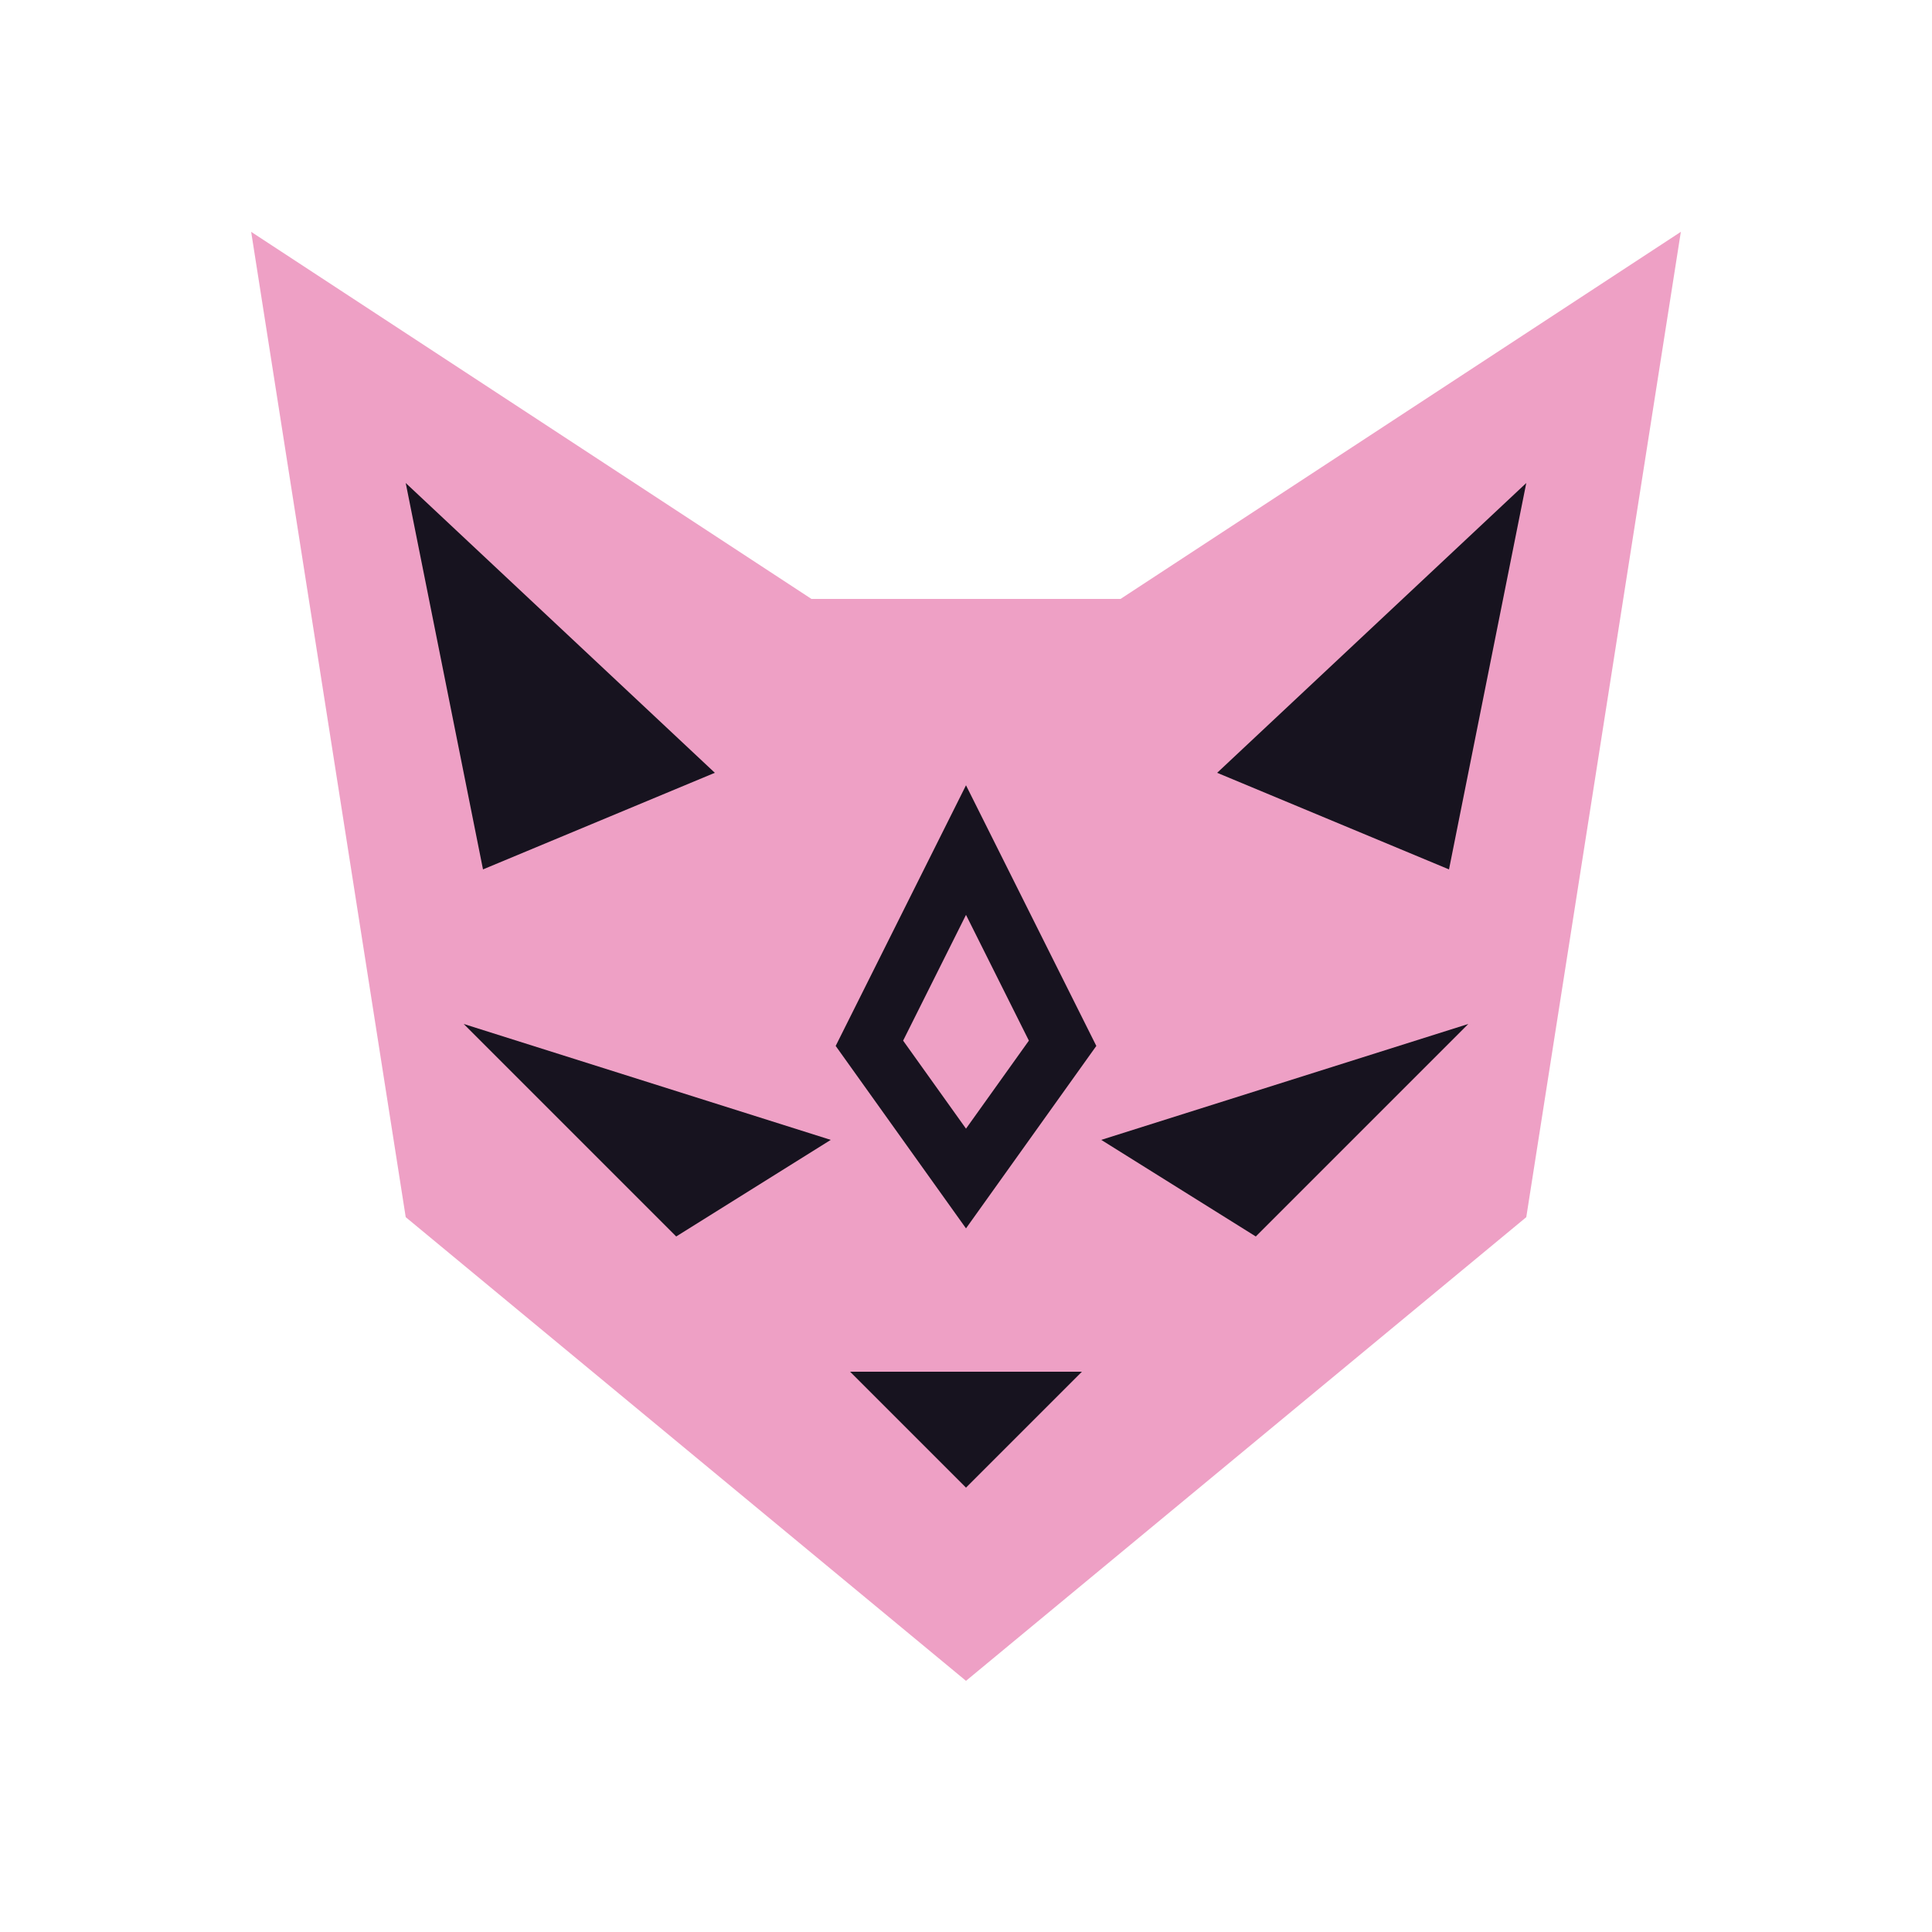
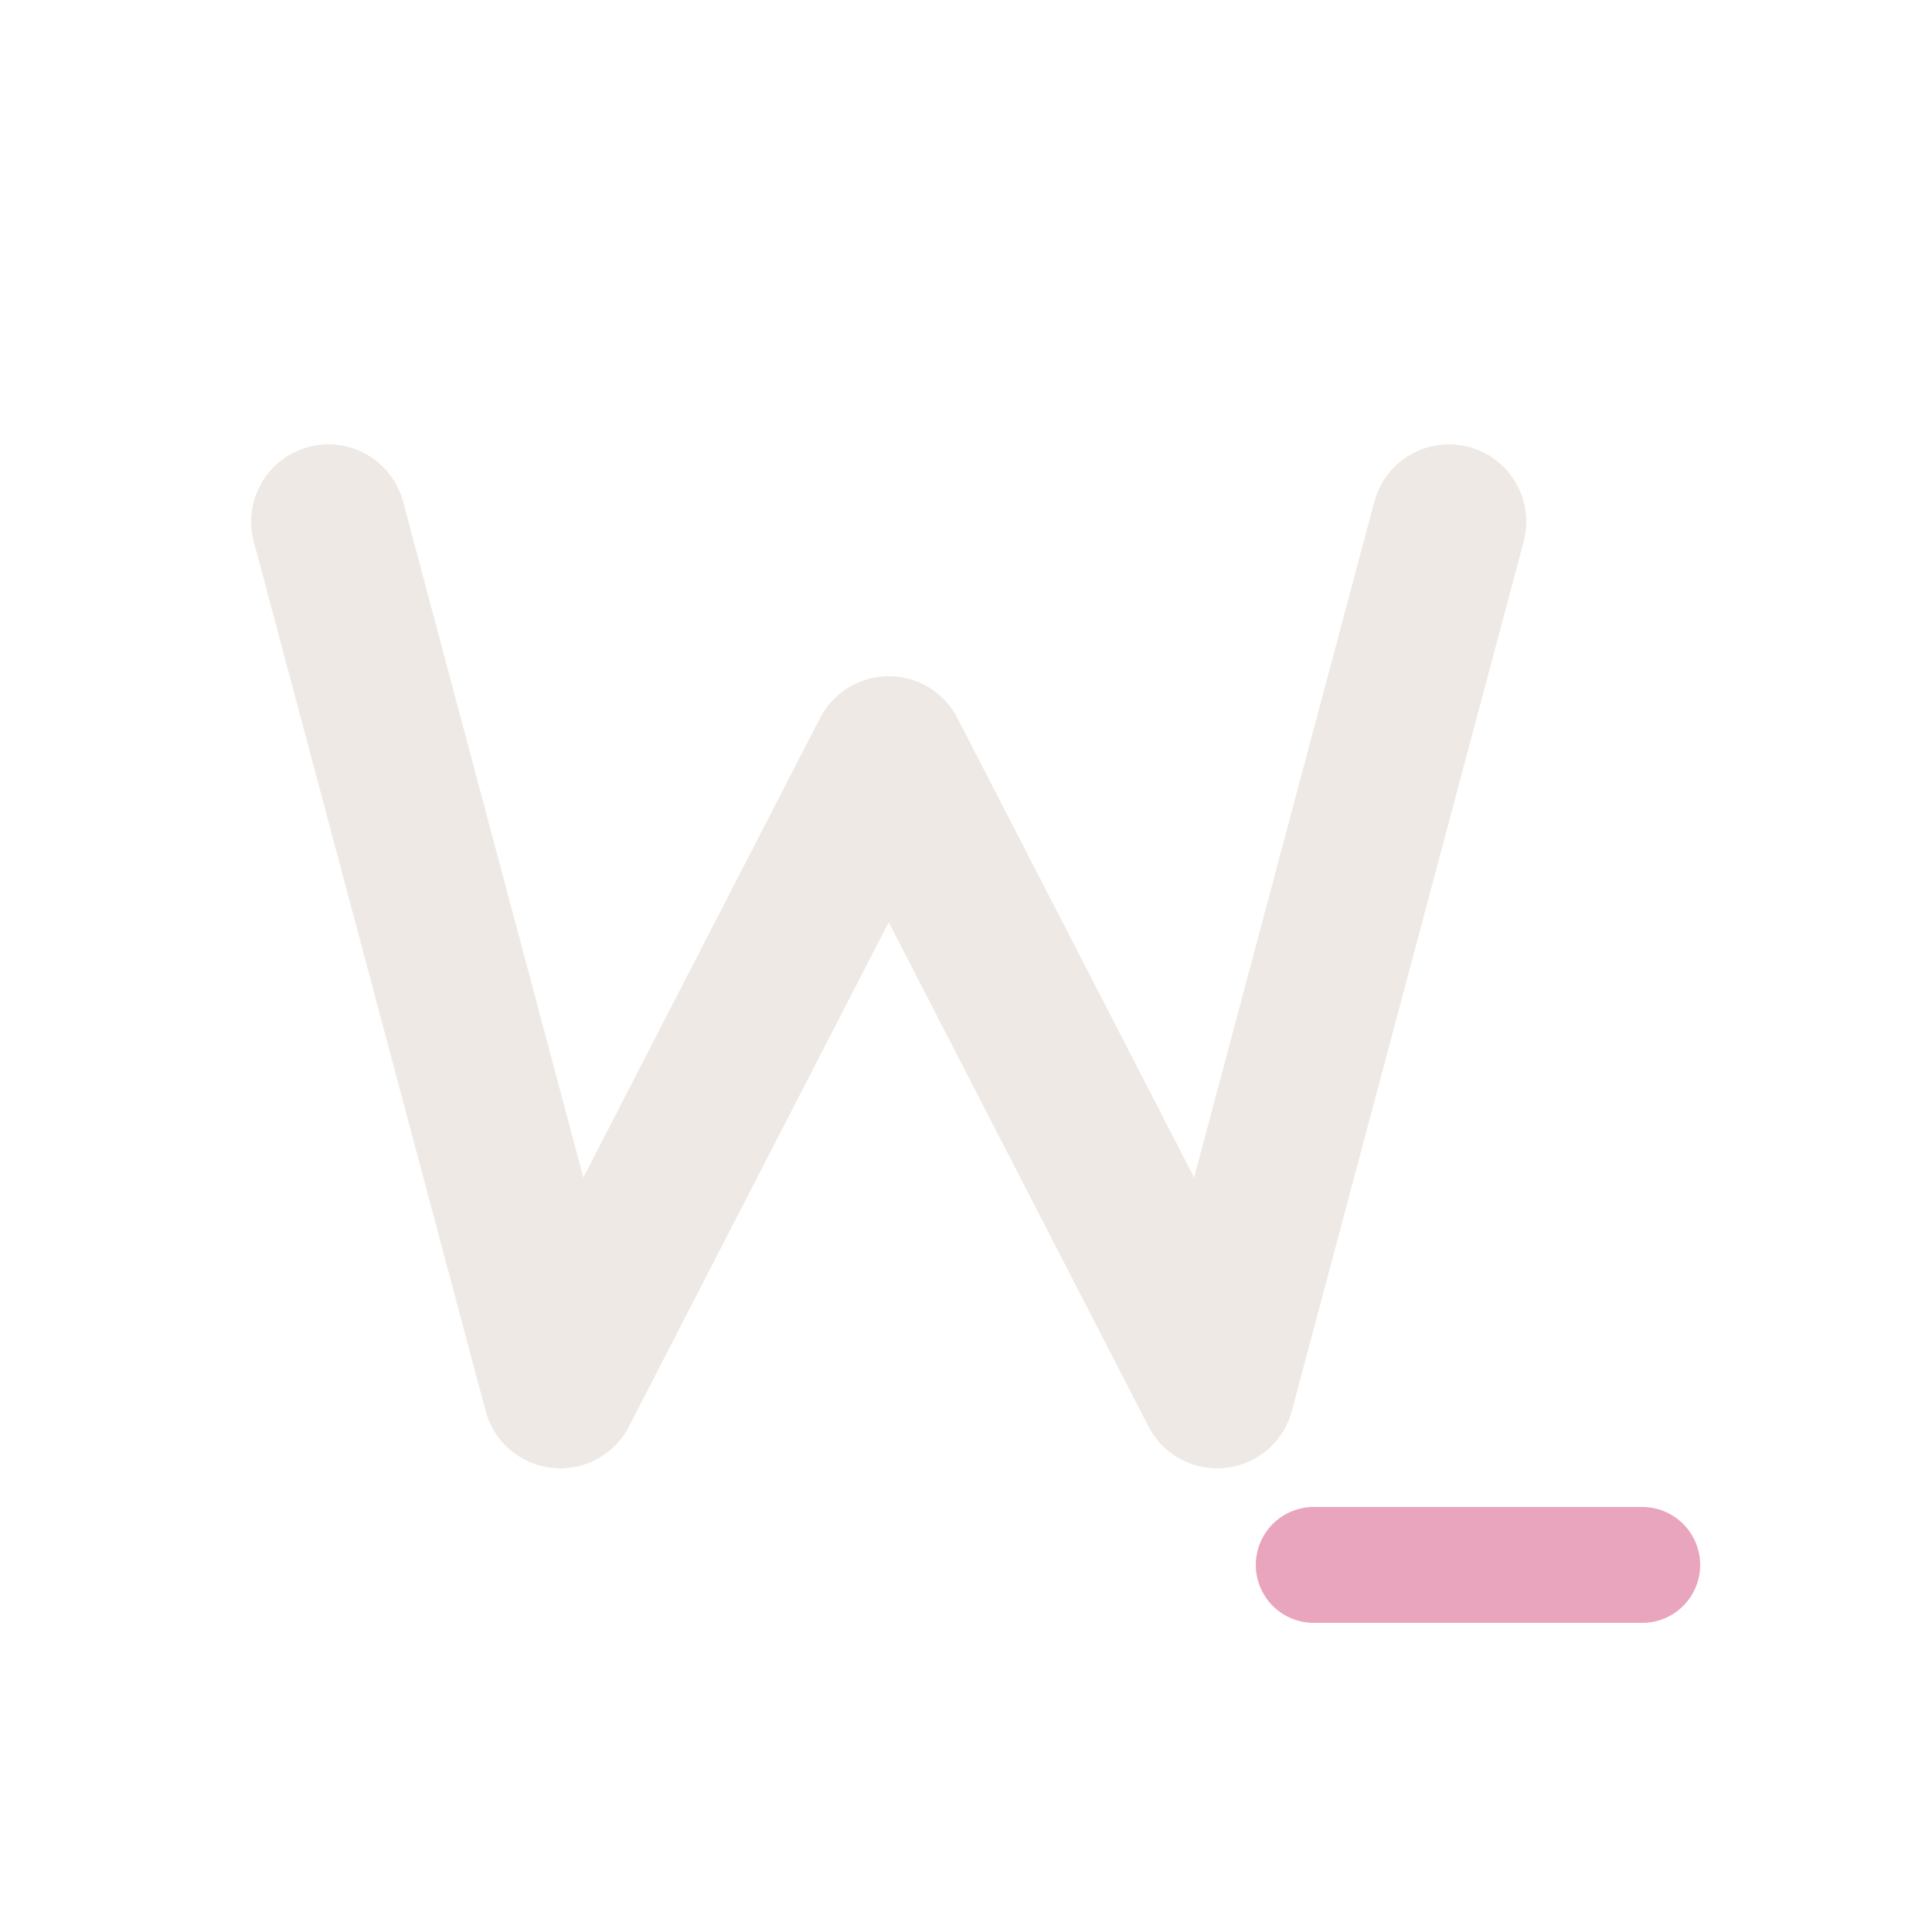
- <svg xmlns="http://www.w3.org/2000/svg" viewBox="0 0 100 100">
-   <path fill="#eea0c5" d="M13 12 42 31 58 31 87 12 79 63 50 87 21 63Z" />
-   <path fill="#17131f" d="m21 25 16 15-12 5Zm58 0-16 15 12 5ZM24 53l19 6-8 5Zm52 0-19 6 8 5ZM44 71h12l-6 6Z" />
-   <path stroke="#17131f" stroke-width="3" fill="none" d="m50 44-5 10 5 7 5-7Z" />
+ <svg xmlns="http://www.w3.org/2000/svg" width="100" height="100" viewBox="0 0 100 100" role="img" aria-labelledby="title">
+   <path d="m17 27 12 45 17-33 17 33 12-45" fill="none" stroke="#eee9e5" stroke-width="8" stroke-linecap="round" stroke-linejoin="round" />
+   <path d="M68 81h17" stroke="#e9a5bd" stroke-width="6" stroke-linecap="round" />
</svg>
